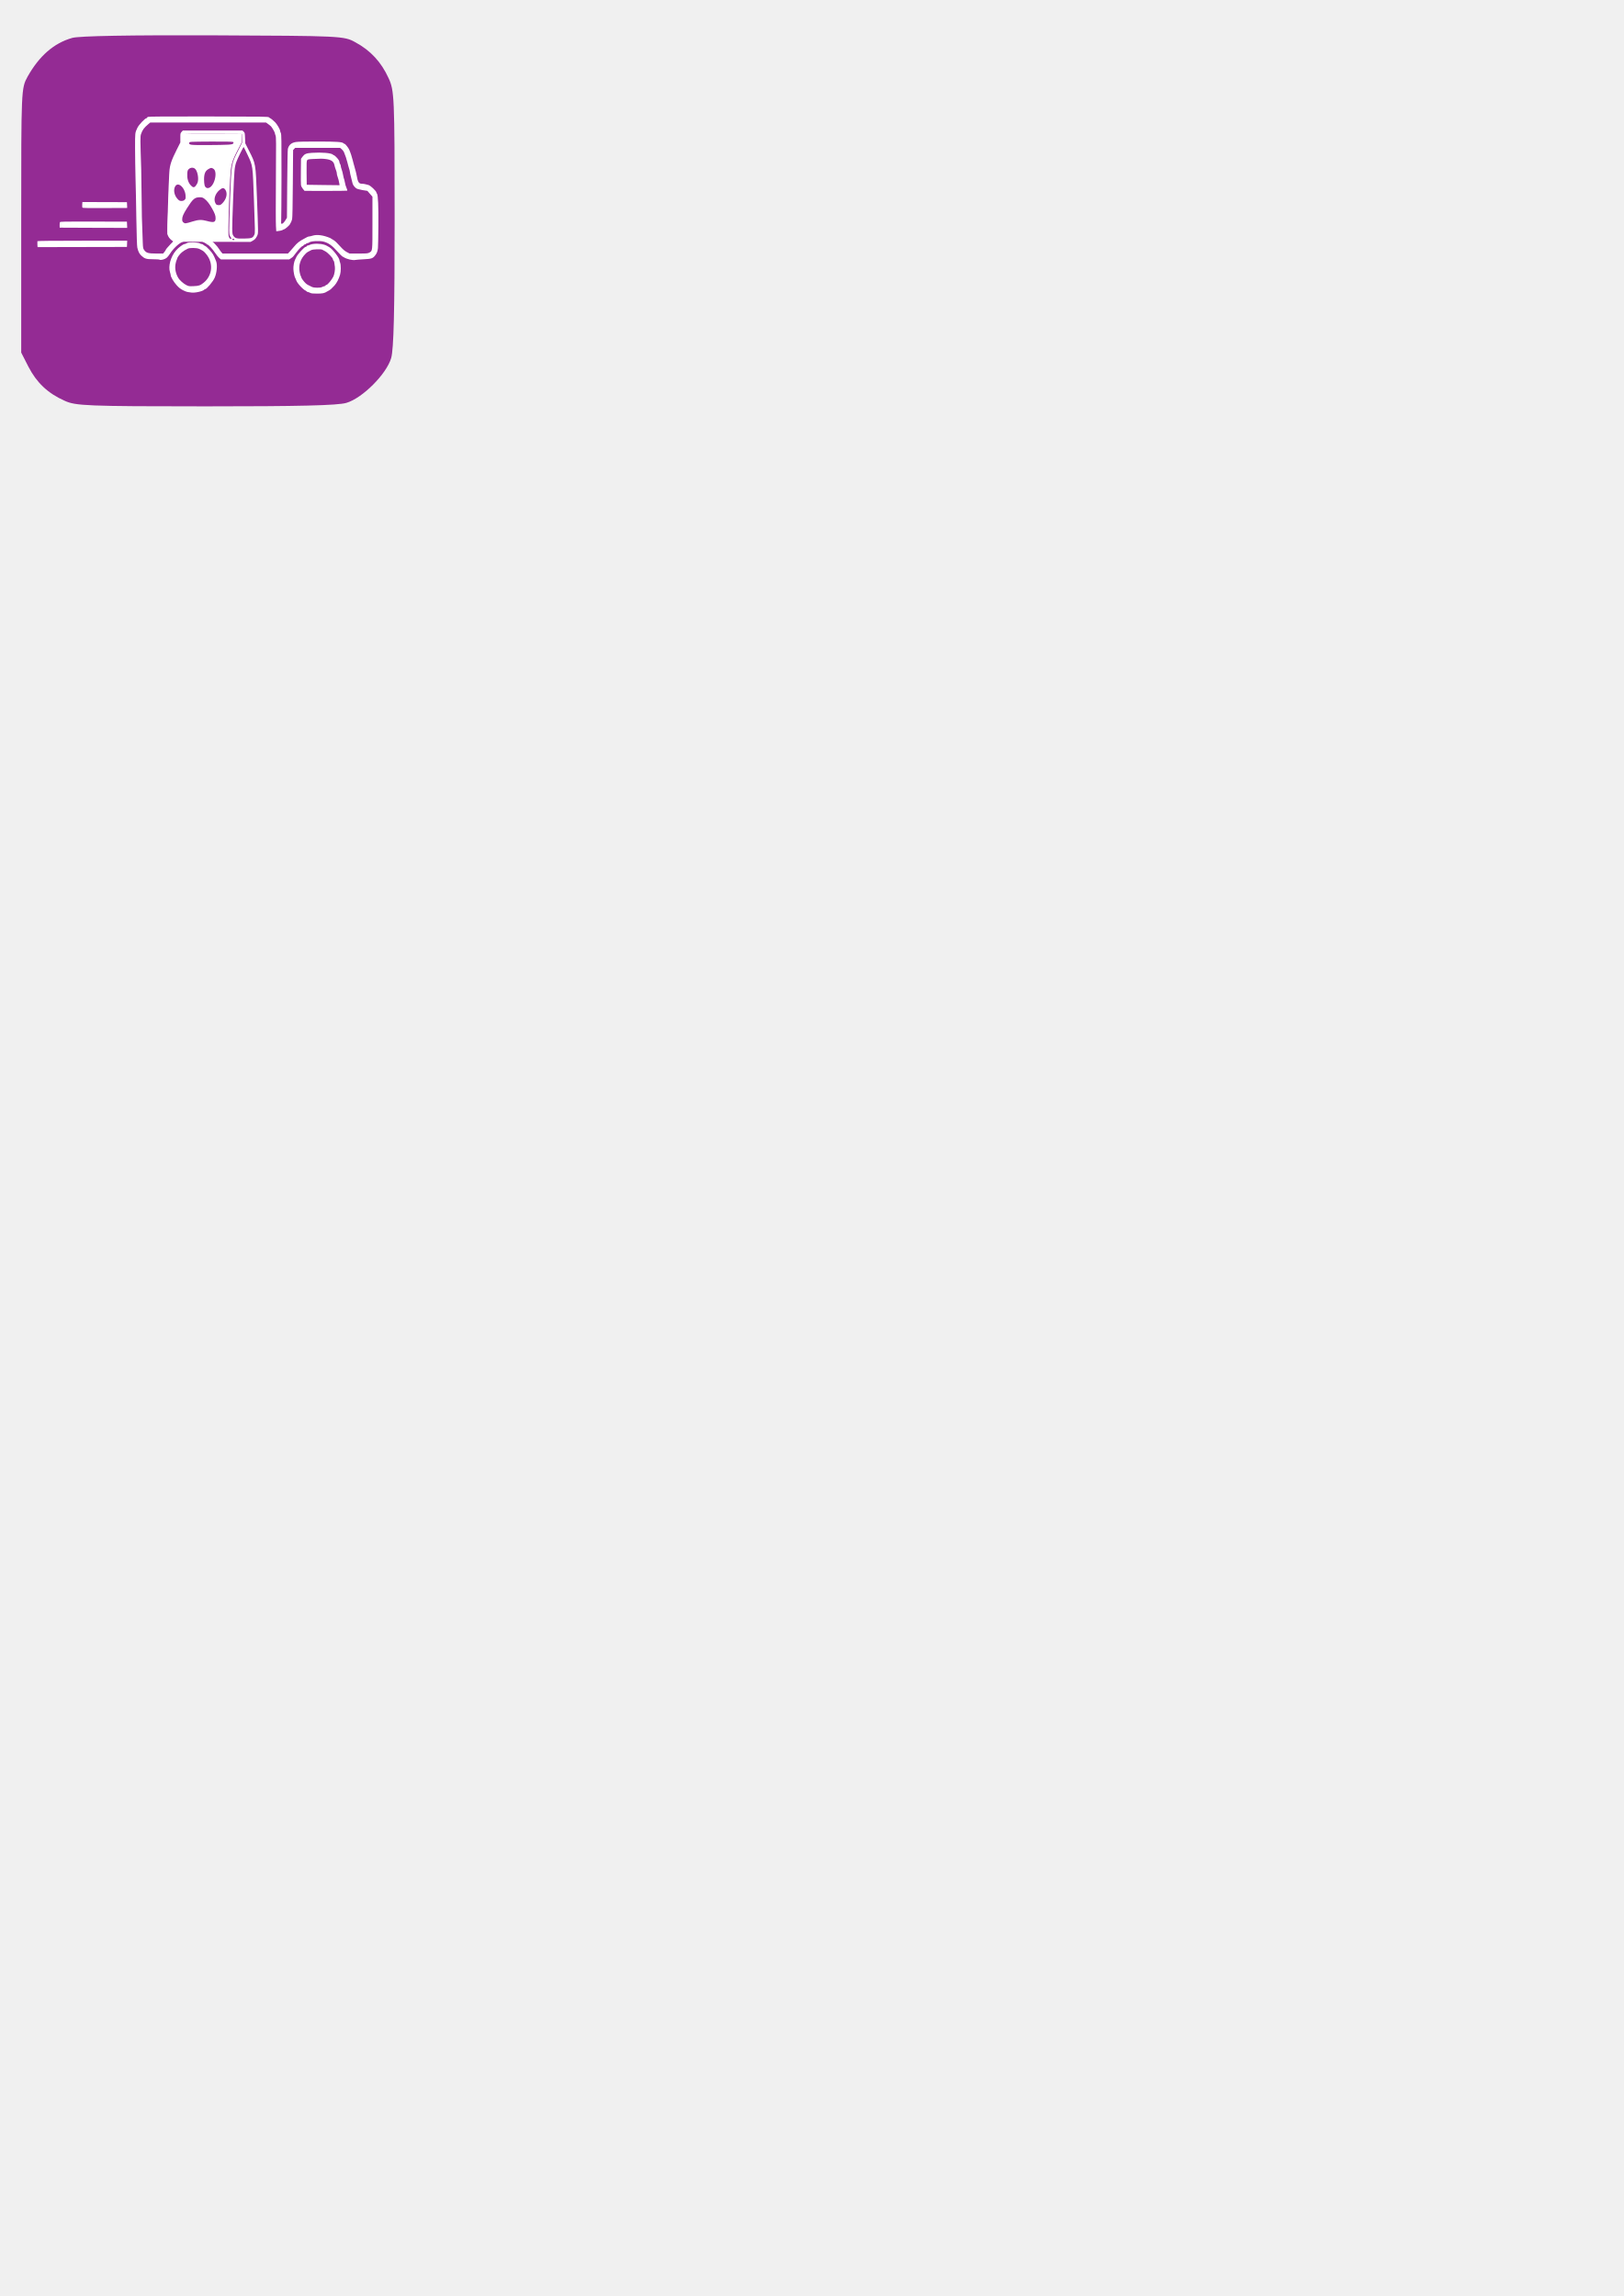
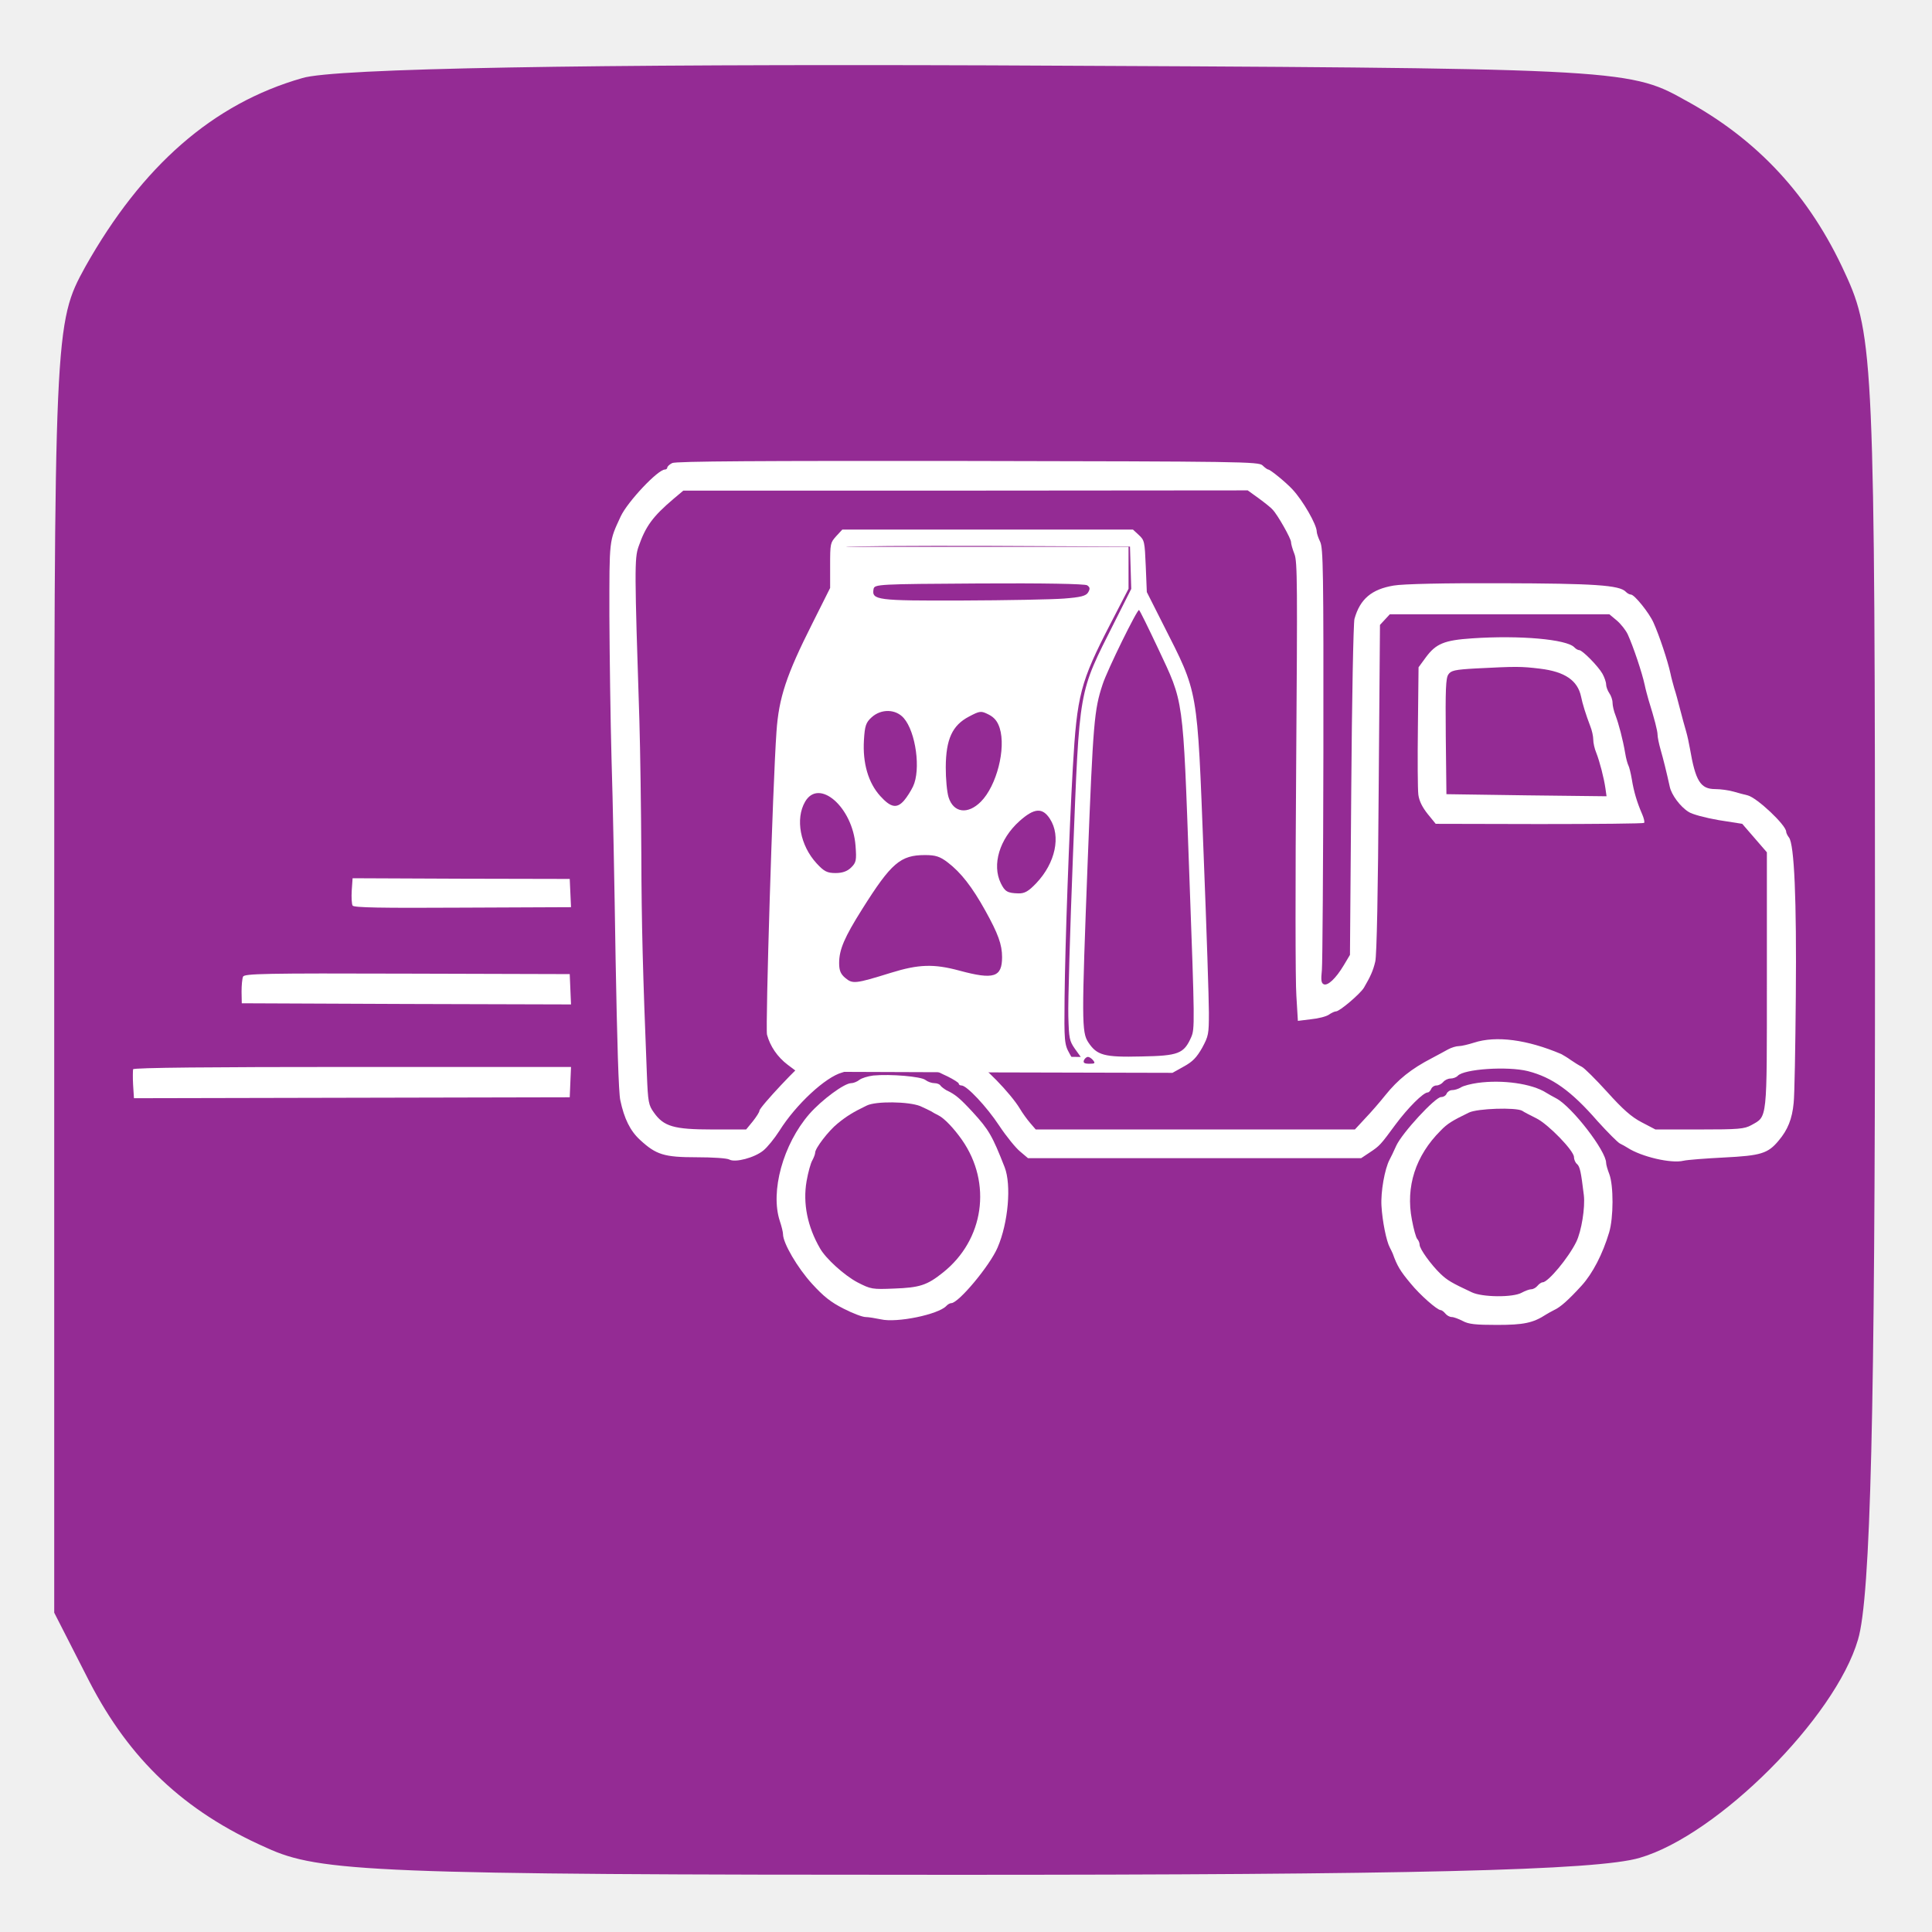
- <svg xmlns="http://www.w3.org/2000/svg" width="210mm" height="297mm" viewBox="0 0 210 297" version="1.1" id="svg6670">
+ <svg xmlns="http://www.w3.org/2000/svg" width="512" height="512" viewBox="0 0 135.467 135.467" version="1.1" id="svg6670">
  <defs id="defs6664" />
  <g id="layer1">
-     <path id="path3334-57" d="m 9.321,4.91 c -2.368,0.676 -4.247,2.33 -5.75,4.998 -0.827,1.503 -0.827,1.616 -0.827,18.603 v 17.1 l 0.94,1.842 c 1.052,2.029 2.48,3.42 4.698,4.397 1.391,0.639 2.856,0.714 18.19,0.714 12.026,0 17.1,-0.113 18.228,-0.451 2.067,-0.601 5.186,-3.721 5.788,-5.788 0.338,-1.127 0.451,-6.164 0.451,-18.04 0,-15.785 -0.038,-16.574 -0.789,-18.19 -0.94,-2.067 -2.33,-3.57 -4.284,-4.623 -1.466,-0.827 -1.879,-0.827 -18.415,-0.902 -10.523,-0.038 -17.401,0.075 -18.228,0.338 z" style="fill:#800080;fill-opacity:0.82;stroke:none;stroke-width:0.038;stroke-opacity:1" />
-     <g transform="matrix(0.02071292,0,0,-0.02237545,143.5717,195.9643)" id="g9129-4-6-1-8" style="fill:#ffffff;stroke:none">
+     <path id="path3334-57" d="M 21.189,5.477 C 14.93,7.266 9.962,11.637 5.988,18.691 3.802,22.666 3.802,22.964 3.802,67.871 v 45.206 l 2.484,4.868 c 2.782,5.365 6.557,9.041 12.419,11.624 3.676,1.689 7.551,1.888 48.087,1.888 31.793,0 45.206,-0.298 48.186,-1.192 5.464,-1.59 13.711,-9.836 15.3,-15.3 0.894,-2.981 1.192,-16.294 1.192,-47.689 0,-41.728 -0.099,-43.815 -2.086,-48.087 C 126.9,13.724 123.224,9.75 118.058,6.968 114.183,4.782 113.09,4.782 69.375,4.583 41.556,4.484 23.375,4.782 21.189,5.477 Z" style="fill:#800080;fill-opacity:0.82;stroke:none;stroke-width:0.099;stroke-opacity:1" />
+     <g transform="matrix(0.05475651,0,0,-0.05915156,376.0937,510.5472)" id="g9129-4-6-1-8" style="fill:#ffffff;stroke:none">
      <path style="fill:#ffffff;stroke:none;stroke-width:0.269" d="m -5797.654,7995.632 c -7.545,-7.814 -7.814,-8.623 -7.814,-34.76 v -26.676 l -22.904,-42.305 c -33.143,-60.897 -42.843,-87.843 -45.808,-128.261 -4.85,-62.783 -14.281,-350.293 -12.126,-358.916 4.042,-13.742 13.203,-26.407 26.676,-35.838 l 11.587,-8.084 240.355,-0.808 240.624,-0.539 14.551,7.545 c 11.317,5.659 16.437,10.778 23.443,22.096 8.084,14.012 8.623,15.898 8.623,41.766 0,14.82 -2.964,99.16 -6.736,187.272 -8.353,199.667 -6.467,189.967 -51.736,272.69 l -21.018,38.532 -1.347,30.448 c -1.347,29.371 -1.617,30.987 -8.892,37.185 l -7.545,6.467 h -185.925 -186.194 z m 376.969,-37.454 0.808,-25.059 -21.556,-39.61 c -46.616,-85.687 -44.46,-75.448 -53.083,-276.731 -3.772,-88.921 -6.467,-174.608 -5.928,-190.236 0.808,-26.407 1.347,-29.101 8.353,-38.532 l 7.545,-9.7 -179.188,0.539 c -175.685,0.808 -179.188,0.808 -186.733,6.467 -4.042,2.964 -10.239,10.778 -13.473,17.515 l -5.928,11.856 6.467,164.368 c 3.503,90.537 7.814,175.685 9.431,189.697 4.042,35.568 12.934,59.55 42.035,113.172 l 25.329,47.155 v 25.868 c 0,14.281 0.808,26.946 1.886,27.754 0.808,1.078 82.993,1.617 182.422,1.347 l 180.805,-0.808 z m 35.029,-95.388 c 33.413,-66.017 31.796,-54.43 40.149,-268.917 7.006,-176.494 7.006,-182.152 2.425,-192.122 -9.431,-19.67 -16.167,-22.095 -64.13,-22.904 -47.424,-1.078 -56.586,1.347 -67.633,16.706 -8.623,12.126 -8.623,25.329 -0.808,214.487 7.006,165.715 8.353,179.727 19.131,209.906 5.928,16.976 44.46,89.459 46.616,88.112 1.078,-0.539 11.856,-21.018 24.251,-45.269 z m -82.993,-488.524 c 2.964,-3.503 2.156,-4.042 -4.85,-4.042 -6.467,0 -8.084,1.078 -7.006,4.042 1.078,2.156 3.233,4.042 5.12,4.042 1.886,0 4.85,-1.886 6.736,-4.042 z" id="path1244-8-3-9-5-5" />
      <path id="path1319-6-4-6-1-2" d="m -5716.53,7373.931 c -139.676,1.534 -145.526,1.83 -152.145,7.685 -3.786,3.349 -9.479,11.062 -12.652,17.14 -5.547,10.626 -5.597,15.131 -1.308,117.224 7.235,172.197 11.02,241.99 14.229,262.367 4.223,26.814 14.786,52.596 43.465,106.083 l 24.784,46.222 v 26.154 26.154 h 188.404 188.404 v -24.843 -24.843 l -23.1,-41.394 c -38.605,-69.179 -42.914,-84.43 -48.247,-170.77 -4.695,-76.023 -9.824,-208.453 -10.553,-272.507 -0.589,-51.71 -0.234,-55.451 6.278,-66.224 l 6.902,-11.418 -39.6,0.688 c -21.78,0.378 -104.968,1.406 -184.862,2.284 z m -11.322,104.036 c 35.793,10.282 55.088,10.853 88.073,2.604 43.911,-10.981 54.497,-7.855 54.497,16.092 0,14.775 -5.028,27.674 -21.449,55.026 -16.974,28.272 -31.215,45.189 -48.123,57.165 -9.937,7.038 -15.58,8.732 -29.089,8.732 -31.503,0 -43.244,-9.339 -80.385,-63.94 -22.959,-33.753 -29.599,-48.131 -29.599,-64.091 0,-8.831 1.913,-13.057 8.041,-17.771 9.313,-7.162 12.915,-6.779 58.035,6.183 z m 186.443,106.396 c 24.478,23.933 31.73,55.678 17.398,76.161 -9.578,13.689 -20.117,12.957 -39.021,-2.709 -25.53,-21.157 -35.444,-51.72 -23.873,-73.597 5.277,-9.977 8.564,-11.728 22.643,-12.062 7.869,-0.187 12.954,2.53 22.853,12.208 z m -237.148,18.471 c 6.459,5.883 7.04,8.545 5.627,25.759 -3.764,45.847 -46.873,80.646 -64.63,52.172 -12.667,-20.313 -6.252,-51.919 14.832,-73.075 9.504,-9.536 13.488,-11.418 24.174,-11.418 8.796,0 15.045,2.05 19.998,6.561 z m 166.132,78.056 c 20.163,18.754 32.346,62.775 24.118,87.15 -2.677,7.93 -6.9,12.742 -14.152,16.123 -9.823,4.58 -11.08,4.457 -25.319,-2.476 -21.288,-10.365 -29.391,-26.738 -29.613,-59.836 -0.091,-13.534 1.523,-29.609 3.587,-35.722 6.254,-18.528 24.595,-20.851 41.38,-5.239 z m -98.329,1.398 c 3.524,3.768 8.673,11.236 11.442,16.595 10.225,19.786 3.619,64.736 -11.922,81.132 -10.227,10.79 -28.825,11.187 -41.084,0.877 -7.354,-6.185 -8.745,-9.998 -9.853,-27.012 -1.778,-27.301 5.506,-50.518 20.772,-66.208 13.505,-13.88 21.403,-15.268 30.646,-5.384 z m 204.559,239.337 c 21.755,1.54 28.442,3.124 31.141,7.376 2.656,4.184 2.375,6.081 -1.234,8.345 -2.854,1.79 -56.74,2.645 -138.536,2.197 -129.553,-0.709 -133.903,-0.923 -135.024,-6.621 -2.582,-13.115 4.126,-13.921 113,-13.581 56.622,0.177 115.416,1.205 130.653,2.284 z" style="opacity:1;fill:#ffffff;fill-opacity:1;stroke:none;stroke-width:3.079" />
    </g>
-     <g style="fill:#ffffff;stroke:none" transform="matrix(0.00568533,0,0,-0.00614166,2.68674,54.10723)" id="g9062-9-8-3-3">
+     <g style="fill:#ffffff;stroke:none" transform="matrix(0.01502969,0,0,-0.01623604,3.6514,135.535)" id="g9062-9-8-3-3">
      <path d="m 2893,6348 c -13,-6 -23,-15 -23,-20 0,-4 -5,-8 -11,-8 -33,0 -174,-139 -206,-202 -55,-110 -53,-95 -53,-430 1,-172 5,-450 10,-618 6,-168 14,-557 19,-864 7,-353 14,-579 22,-610 18,-79 46,-132 92,-171 75,-64 112,-75 264,-75 74,0 143,-4 153,-10 27,-14 117,8 158,39 19,14 52,52 75,85 77,114 216,233 293,252 16,4 35,12 42,17 17,13 120,30 187,30 64,0 164,-16 190,-30 11,-6 44,-22 73,-34 28,-13 52,-27 52,-31 0,-5 6,-8 13,-8 24,0 117,-91 176,-174 33,-46 77,-96 97,-111 l 37,-29 h 777 777 l 39,24 c 49,30 51,33 122,122 57,71 129,138 150,138 5,0 12,7 16,15 3,8 14,15 24,15 11,0 25,7 32,15 7,8 22,15 34,15 12,0 27,5 34,12 29,29 231,42 327,20 113,-27 201,-84 325,-216 47,-48 94,-92 105,-97 11,-5 27,-13 35,-18 65,-39 204,-69 261,-56 19,4 104,10 189,14 172,8 205,17 255,73 42,46 63,93 70,163 4,33 8,240 10,460 4,418 -7,657 -32,686 -7,8 -13,20 -13,25 0,28 -136,147 -180,157 -14,3 -43,10 -65,16 -22,6 -61,11 -86,11 -69,0 -92,35 -118,175 -4,22 -12,56 -18,75 -6,19 -19,62 -28,95 -9,33 -21,74 -27,90 -5,17 -14,46 -18,65 -12,52 -52,164 -79,219 -20,42 -89,121 -105,121 -7,0 -18,6 -24,12 -29,29 -149,36 -580,37 -266,1 -460,-3 -503,-10 -103,-16 -157,-58 -183,-144 -5,-16 -12,-350 -15,-741 l -6,-710 -29,-45 c -37,-57 -74,-89 -93,-82 -12,5 -14,17 -9,62 3,31 6,452 7,937 1,790 -1,884 -15,912 -9,17 -16,37 -16,44 0,30 -65,135 -114,183 -30,30 -103,85 -112,85 -4,0 -16,8 -27,18 -18,16 -99,17 -1376,19 -964,1 -1363,-1 -1378,-9 z m 2736,-152 c 28,-19 58,-41 65,-49 24,-23 86,-125 86,-140 0,-8 7,-31 16,-52 14,-33 14,-132 8,-919 -4,-484 -4,-930 1,-989 l 7,-108 61,7 c 34,3 72,12 84,20 12,8 27,14 33,14 17,0 113,76 130,102 31,49 43,74 53,113 7,25 13,307 16,747 l 6,707 23,23 23,23 h 512 512 l 35,-27 c 19,-15 42,-42 51,-60 26,-53 67,-166 79,-218 4,-19 13,-48 18,-65 28,-83 42,-134 42,-150 0,-10 6,-38 14,-64 13,-42 27,-94 43,-161 8,-35 49,-86 87,-108 17,-11 79,-26 141,-36 l 110,-16 58,-62 57,-61 v -549 c 0,-616 3,-590 -72,-629 -33,-17 -60,-19 -243,-19 h -205 l -64,31 c -48,23 -88,56 -161,131 -54,55 -107,104 -119,109 -11,5 -34,18 -51,29 -16,11 -37,22 -45,26 -158,62 -303,80 -406,49 -27,-8 -59,-15 -71,-15 -12,0 -34,-6 -50,-14 -15,-8 -50,-25 -76,-38 -96,-46 -158,-92 -217,-160 -25,-29 -67,-74 -94,-100 l -48,-48 h -745 -744 l -26,28 c -14,15 -36,43 -48,62 -43,66 -173,190 -225,213 -8,4 -30,16 -49,28 -41,24 -103,48 -156,59 -154,32 -174,34 -243,21 -37,-7 -86,-16 -110,-20 -24,-4 -48,-13 -54,-19 -7,-7 -19,-12 -28,-12 -9,0 -37,-11 -61,-25 -24,-13 -54,-29 -67,-35 -27,-12 -222,-204 -222,-219 0,-6 -14,-26 -31,-46 l -31,-35 h -158 c -180,0 -227,13 -273,74 -24,31 -27,44 -32,162 -19,441 -25,647 -26,954 -1,190 -5,449 -9,575 -23,651 -23,702 -4,752 33,88 66,130 164,207 l 45,35 h 1316 l 1317,1 z" id="path9044-1-2-8-6" style="fill:#ffffff" />
      <path d="m 6625,5591 c -130,-8 -169,-23 -216,-82 l -34,-43 -3,-255 c -2,-140 -1,-273 2,-295 4,-28 19,-55 44,-84 l 37,-42 483,-1 c 266,0 486,2 489,5 4,3 -1,21 -9,38 -24,51 -39,98 -48,150 -5,27 -12,53 -16,60 -4,7 -11,30 -15,53 -11,60 -30,126 -45,163 -8,18 -14,43 -14,55 0,12 -7,31 -15,41 -8,11 -15,28 -15,38 0,10 -8,31 -17,46 -20,33 -94,102 -108,102 -6,0 -16,5 -23,12 -35,35 -255,53 -477,39 z m 317,-131 c 116,-13 175,-51 191,-120 6,-29 23,-80 43,-128 8,-18 14,-44 14,-58 0,-14 6,-40 14,-57 16,-38 36,-109 43,-155 l 5,-33 -373,4 -374,5 -3,249 c -2,203 0,252 12,268 12,17 30,21 128,26 191,9 210,9 300,-1 z" id="path9046-7-0-4-3" style="fill:#ffffff" />
      <path d="m 1398,4502 c -2,-30 0,-59 4,-65 5,-9 133,-11 513,-9 l 506,2 -3,61 -3,61 -507,1 -506,2 z" id="path9048-7-5-8-2" style="fill:#ffffff" />
      <path d="m 891,4130 c -4,-8 -7,-37 -7,-65 l 1,-50 768,-3 768,-2 -3,65 -3,66 -758,2 c -666,2 -760,0 -766,-13 z" id="path9054-7-8-5-8" style="fill:#ffffff" />
      <path d="m 378,3730 c -1,-5 -2,-36 0,-67 l 4,-58 1016,2 1017,2 3,66 3,65 H 1401 c -658,0 -1021,-3 -1023,-10 z" id="path9056-1-9-3-2" style="fill:#ffffff" />
      <path d="m 3831,3703 c -25,-3 -54,-11 -65,-19 -11,-8 -28,-14 -38,-14 -32,0 -137,-72 -195,-133 -123,-131 -183,-335 -138,-462 8,-22 15,-48 15,-57 0,-39 68,-146 135,-214 54,-55 88,-80 148,-108 42,-20 88,-36 102,-36 13,0 46,-5 72,-10 74,-16 268,21 305,58 7,7 17,12 23,12 34,0 180,162 216,240 50,107 65,271 33,347 -58,137 -74,162 -149,238 -60,60 -82,77 -122,94 -11,6 -24,15 -28,20 -3,6 -16,11 -28,11 -13,0 -32,6 -43,14 -21,15 -163,26 -243,19 z m 219,-132 c 19,-8 42,-18 50,-22 8,-5 24,-13 35,-18 27,-12 73,-57 110,-106 141,-187 103,-432 -89,-573 -74,-55 -109,-65 -227,-69 -103,-4 -109,-3 -172,27 -61,30 -147,102 -174,146 -59,94 -81,195 -63,291 7,37 19,78 27,90 7,12 13,27 13,33 0,19 63,95 105,126 41,31 72,49 135,77 42,20 196,18 250,-2 z" id="path9058-9-0-1-8" style="fill:#ffffff" />
      <path d="m 6650,3671 c -30,-4 -65,-12 -77,-19 -12,-7 -30,-12 -41,-12 -11,0 -22,-7 -26,-15 -3,-8 -14,-15 -26,-15 -27,0 -181,-154 -209,-210 -12,-25 -26,-52 -31,-60 -23,-40 -42,-140 -38,-200 4,-66 23,-153 39,-180 5,-8 11,-21 14,-27 20,-52 35,-75 83,-128 44,-50 124,-115 140,-115 5,0 15,-7 22,-15 7,-8 20,-15 30,-15 9,0 32,-8 51,-17 27,-14 61,-17 160,-17 123,0 168,8 229,45 8,5 25,13 37,19 29,12 68,44 129,106 51,52 98,136 128,229 21,64 21,203 1,252 -8,19 -15,41 -15,49 0,51 -158,241 -232,278 -18,9 -40,20 -48,25 -66,39 -204,57 -320,42 z m 208,-120 c 9,-6 39,-20 67,-33 56,-26 175,-140 175,-167 0,-10 6,-24 14,-30 14,-11 19,-35 32,-134 7,-54 -11,-156 -35,-202 -37,-70 -132,-175 -157,-175 -6,0 -17,-7 -24,-15 -7,-8 -20,-15 -29,-15 -9,0 -29,-7 -45,-15 -40,-21 -184,-20 -233,2 -95,41 -114,52 -145,79 -44,39 -98,108 -98,126 0,8 -5,19 -11,25 -6,6 -17,43 -25,83 -30,143 17,277 134,385 31,30 54,43 132,78 40,18 218,23 248,8 z" id="path9060-11-3-1-4" style="fill:#ffffff" />
    </g>
  </g>
</svg>
